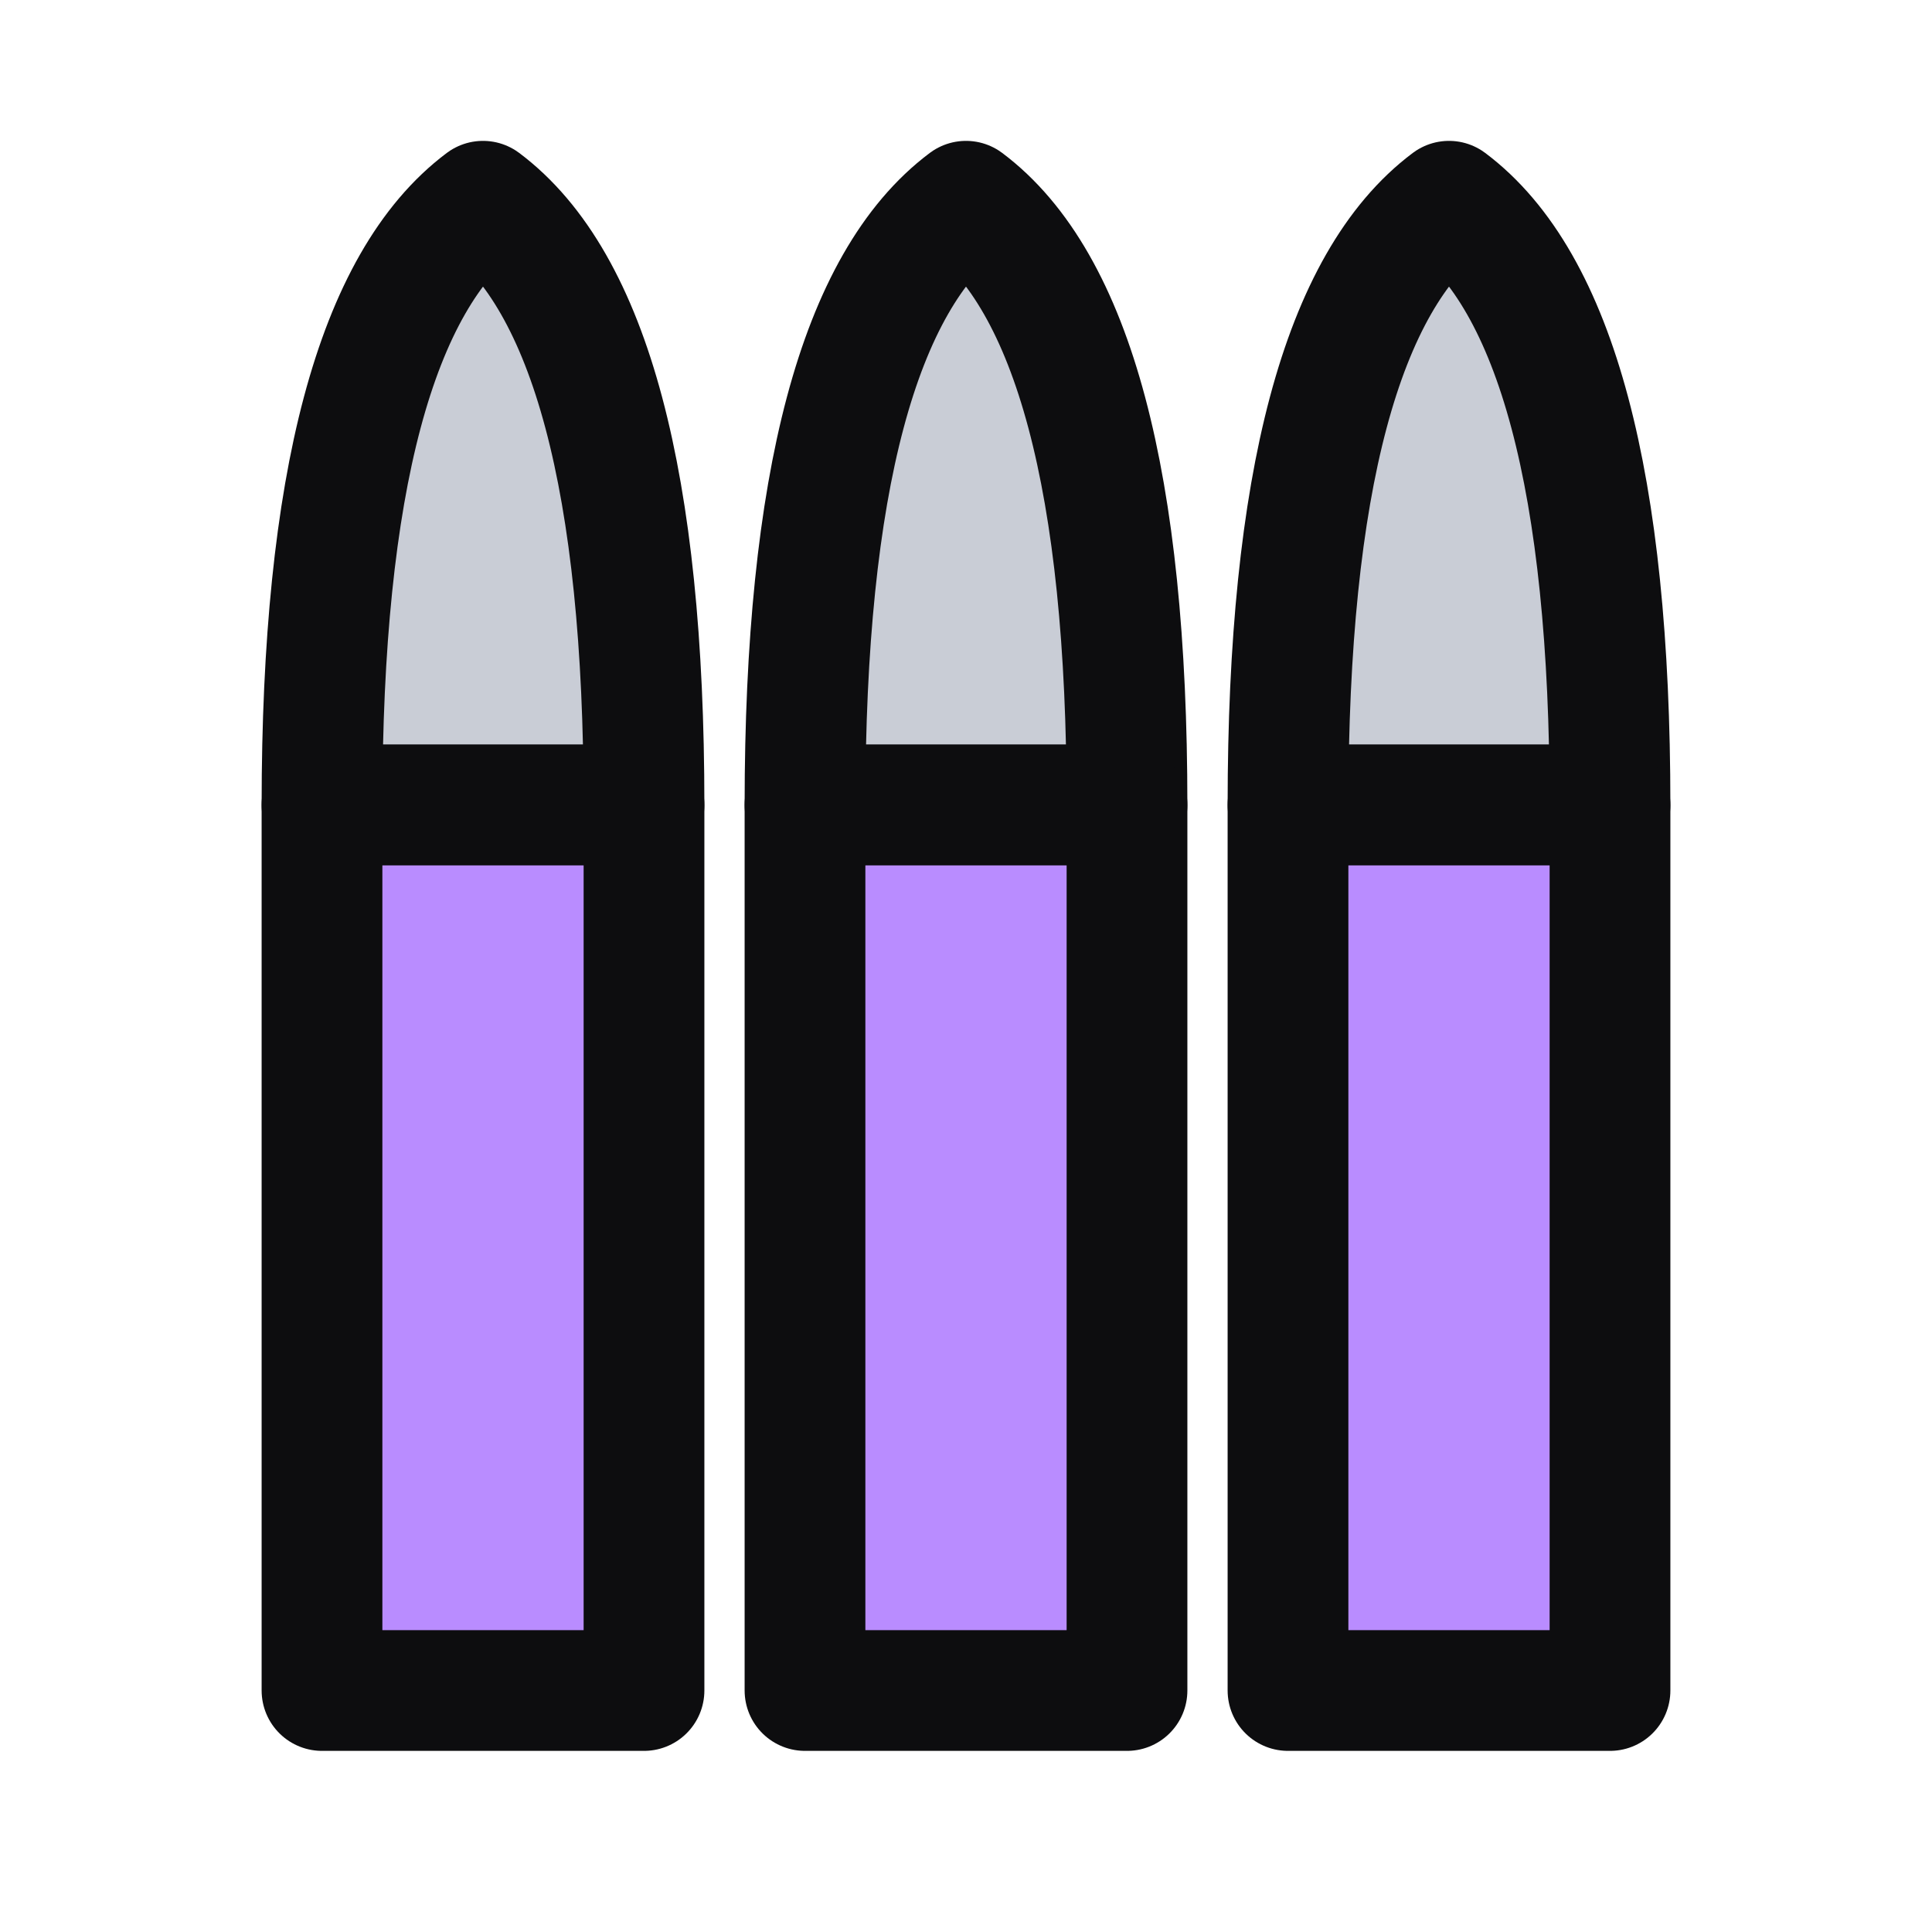
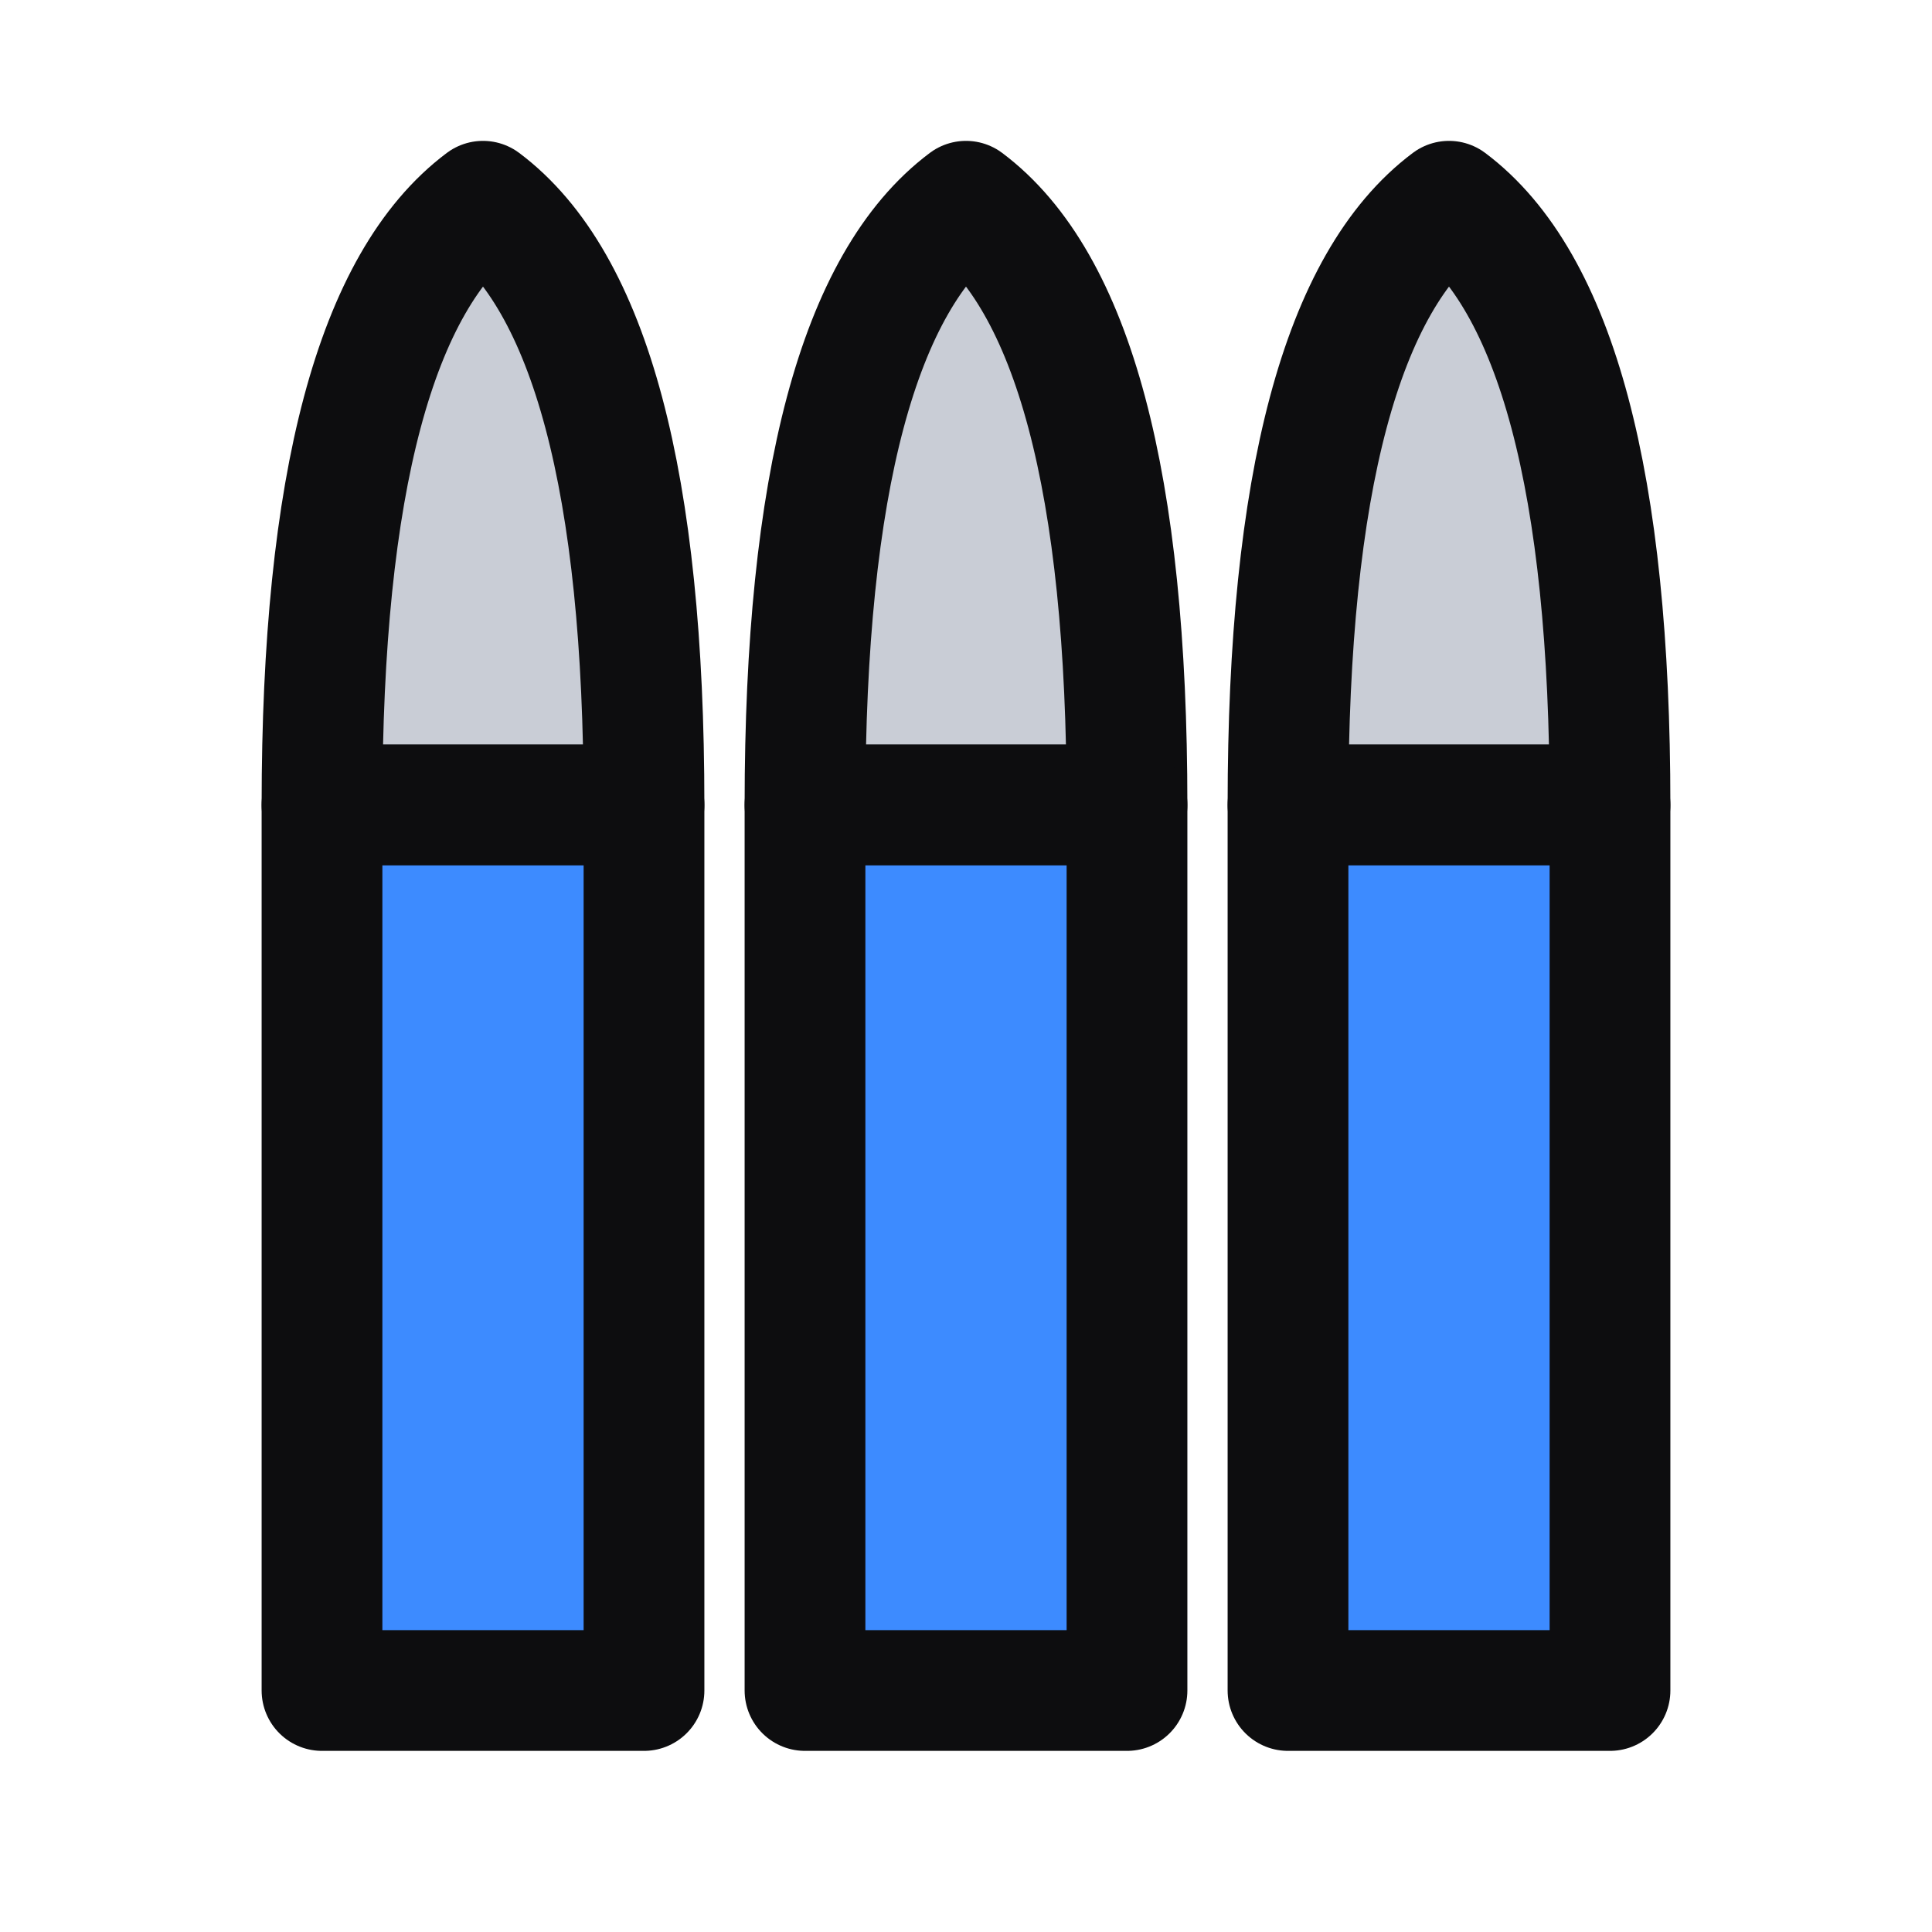
<svg xmlns="http://www.w3.org/2000/svg" width="48" height="48" viewBox="0 0 48 48">
  <g stroke="#0d0d0f" stroke-width="3" stroke-linejoin="round">
    <g>
      <path d="M8 20 Q8 8 12 5 Q16 8 16 20 Z" fill="#c9cdd6" />
-       <rect x="8" y="20" width="8" height="22" fill="#b98cff" />
+       <rect x="8" y="20" width="8" height="22" fill="#3d8bff" />
    </g>
    <g>
      <path d="M20 20 Q20 8 24 5 Q28 8 28 20 Z" fill="#c9cdd6" />
-       <rect x="20" y="20" width="8" height="22" fill="#b98cff" />
+       <rect x="20" y="20" width="8" height="22" fill="#3d8bff" />
    </g>
    <g>
      <path d="M32 20 Q32 8 36 5 Q40 8 40 20 Z" fill="#c9cdd6" />
-       <rect x="32" y="20" width="8" height="22" fill="#b98cff" />
+       <rect x="32" y="20" width="8" height="22" fill="#3d8bff" />
    </g>
  </g>
</svg>
